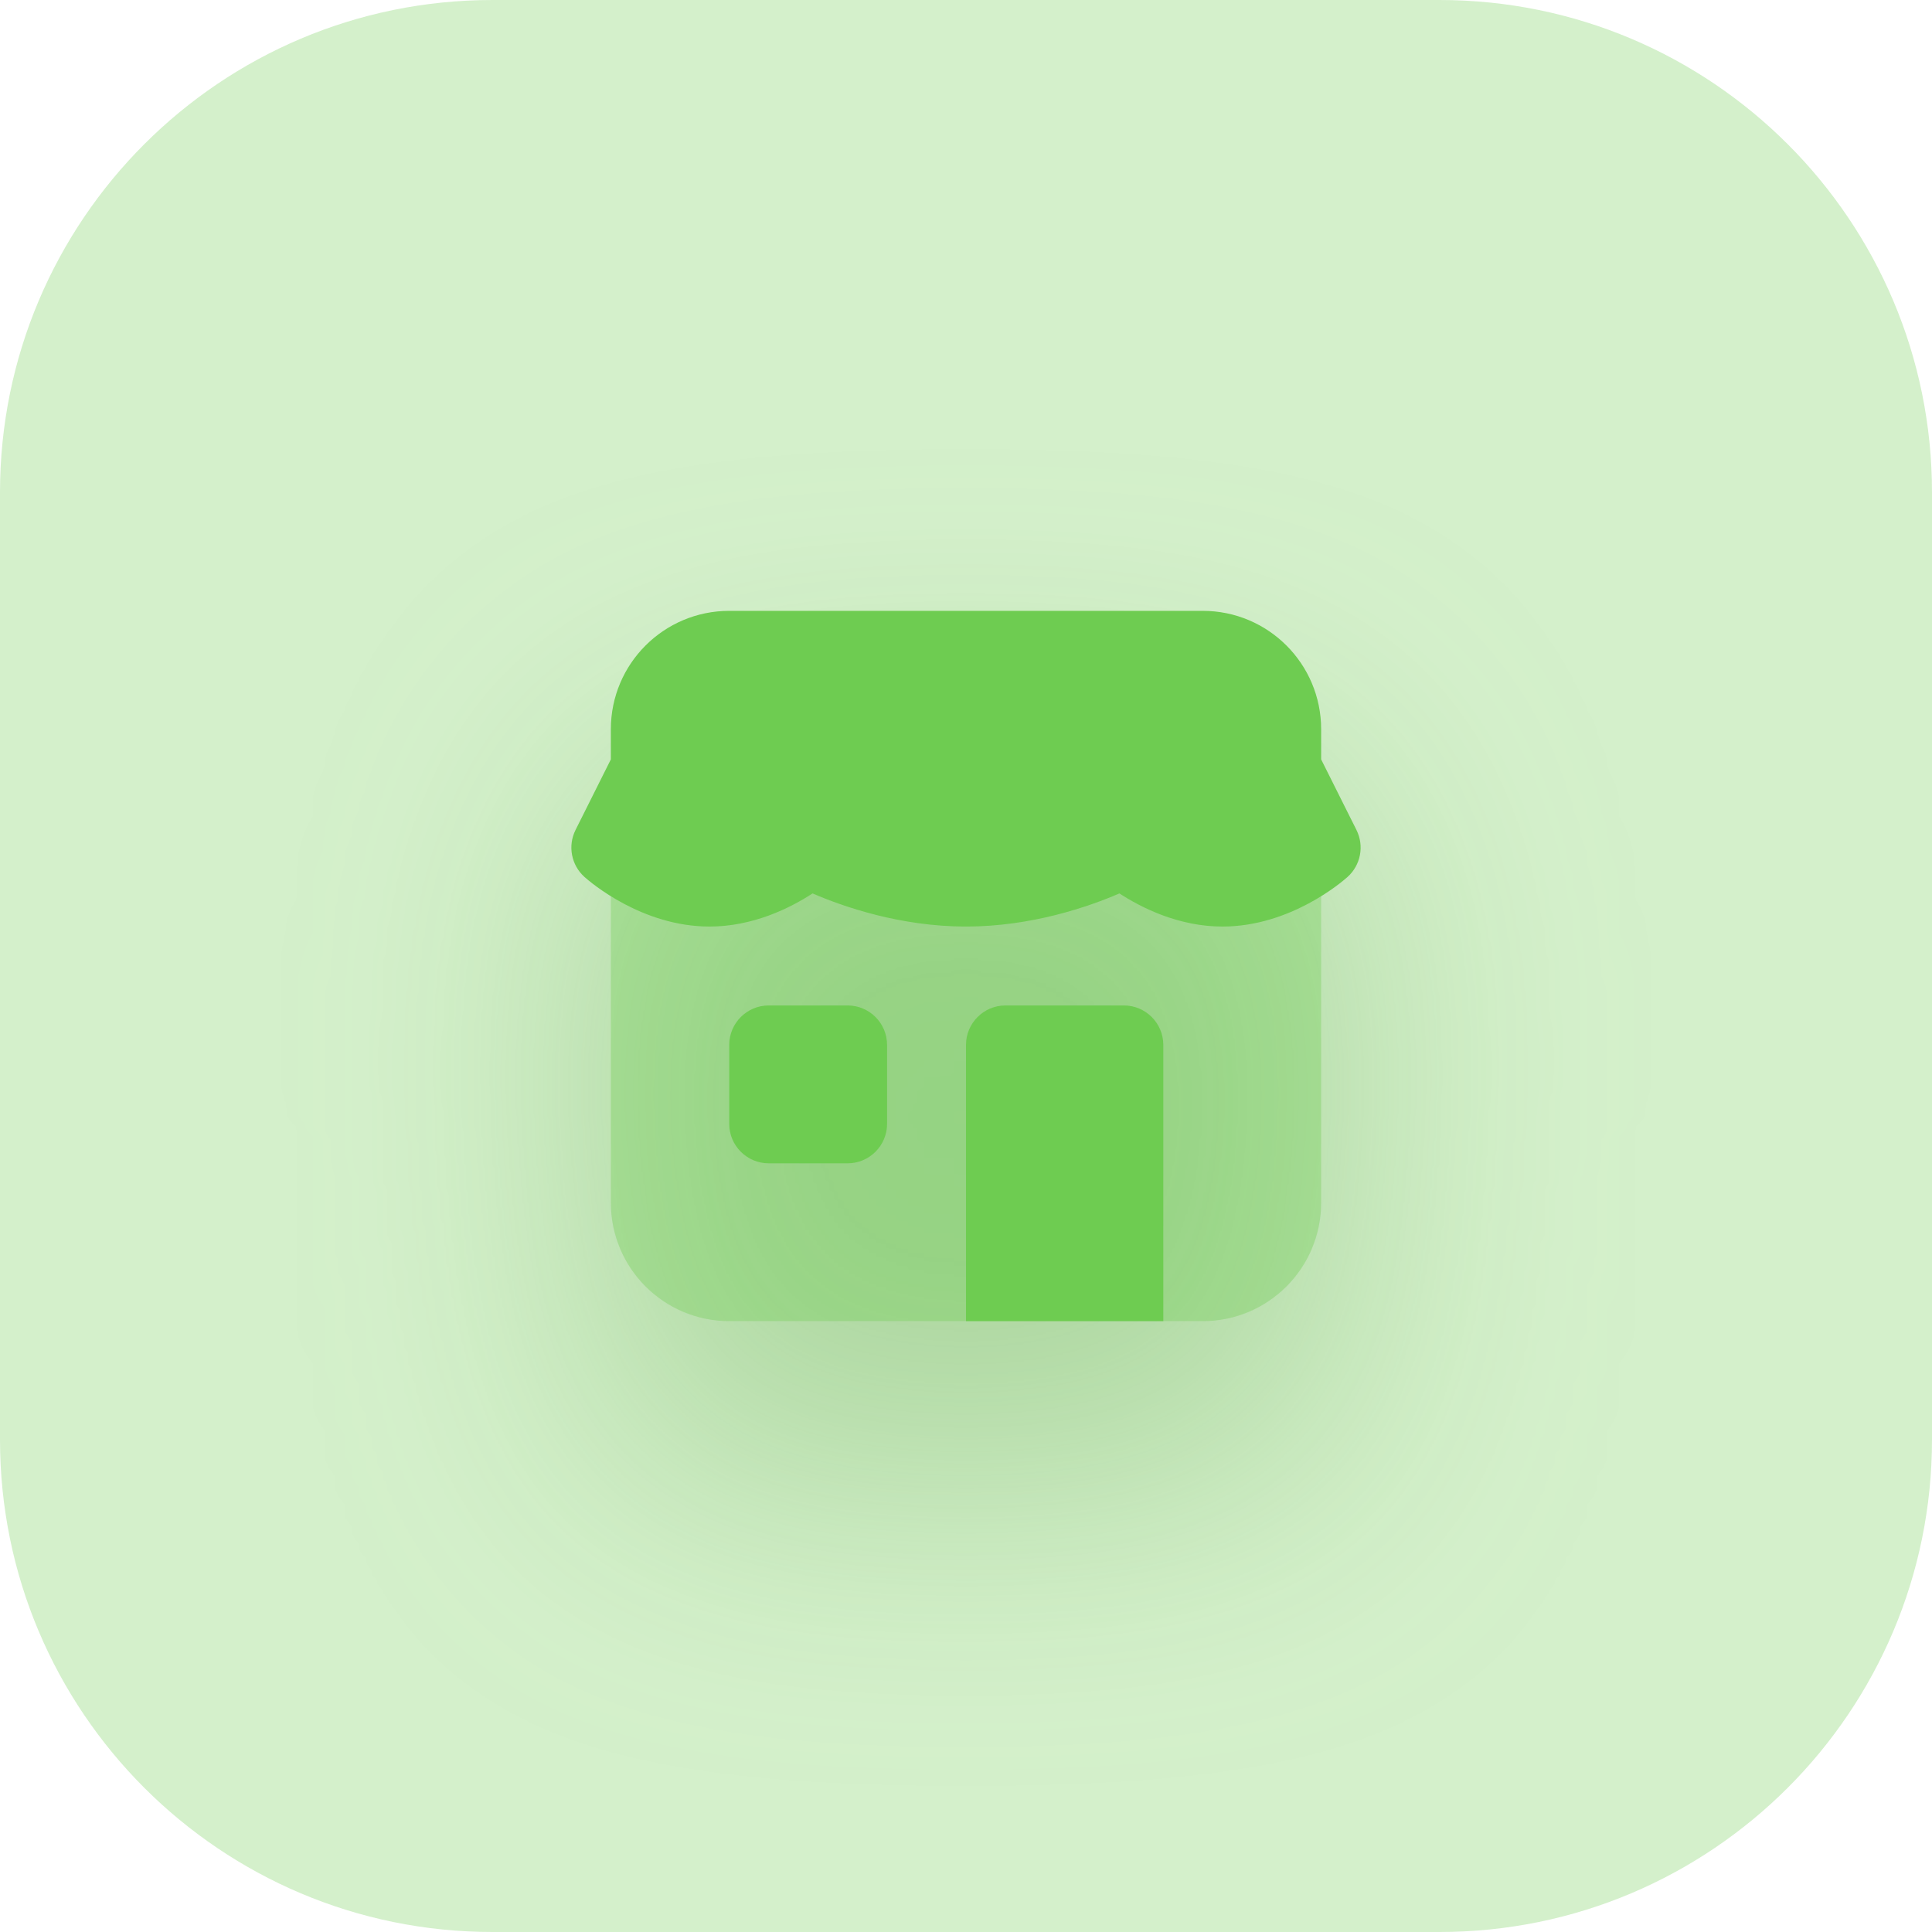
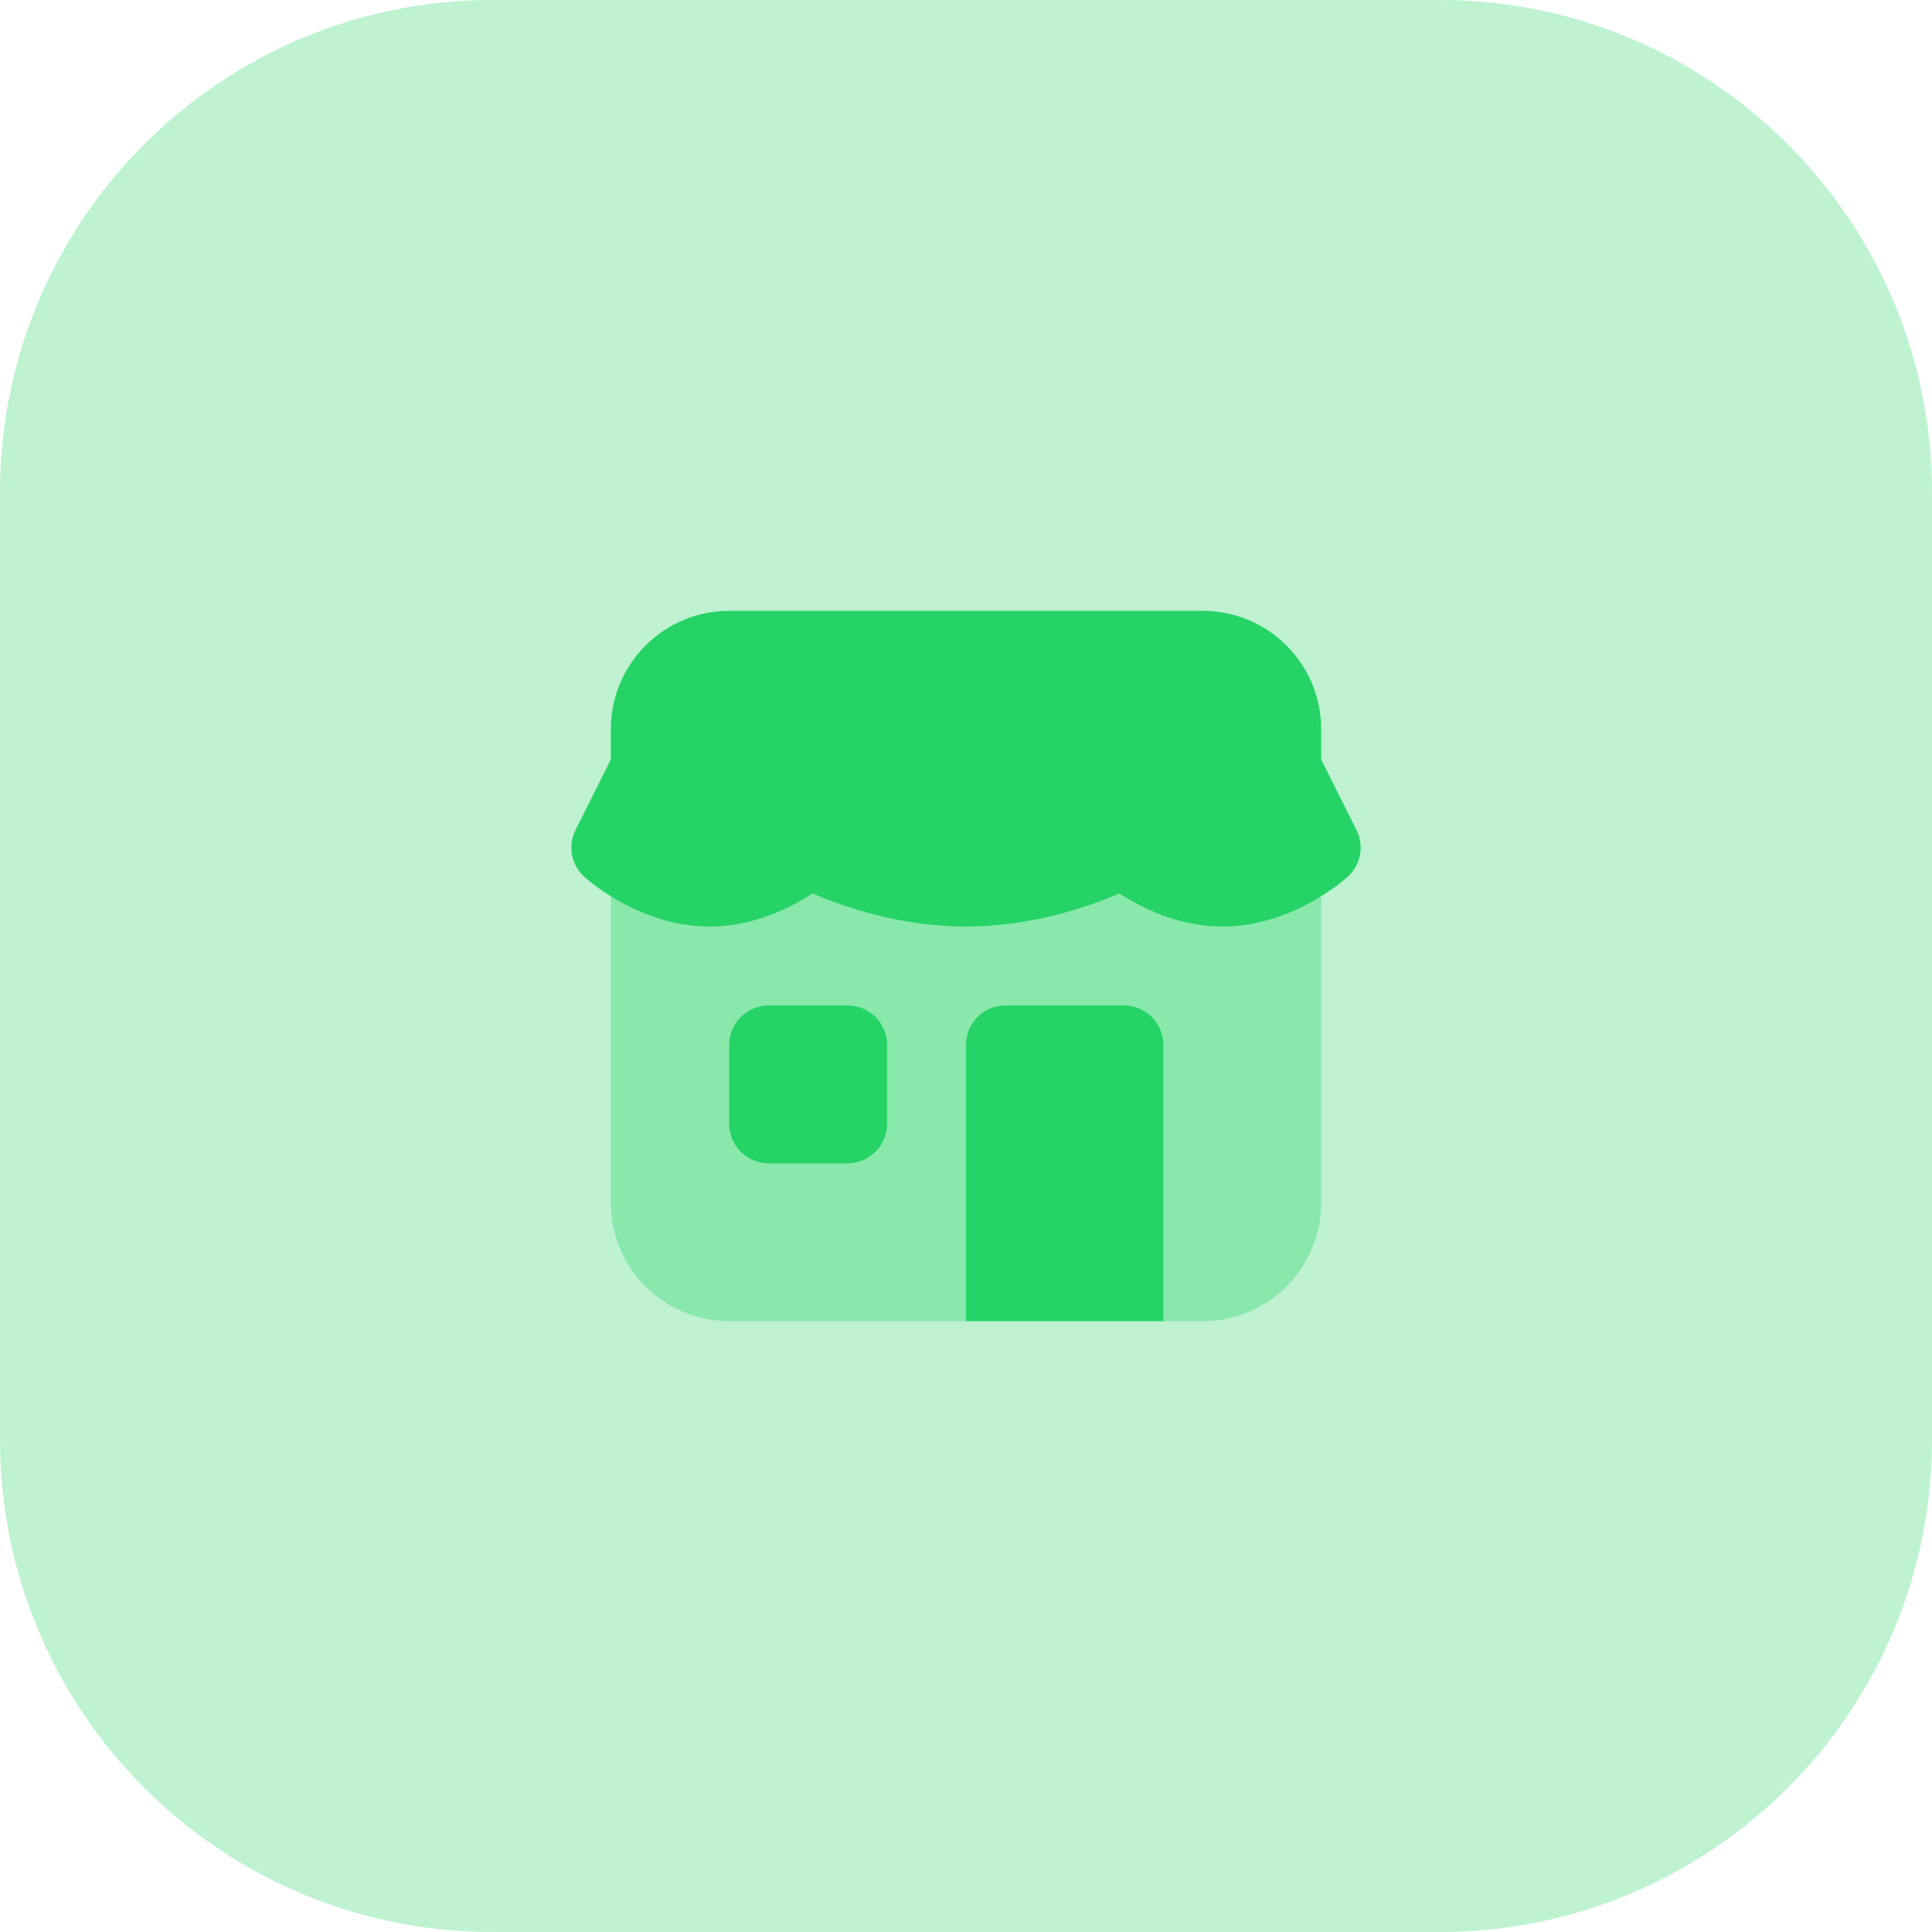
<svg xmlns="http://www.w3.org/2000/svg" width="102" height="102" viewBox="0 0 102 102" fill="none">
-   <rect opacity="0.3" width="102" height="102" rx="26" fill="#6ecc51" />
-   <g filter="url(#filter0_d)">
-     <path opacity="0.35" d="M63.5 69.75H38.5C35.048 69.75 32.25 66.952 32.25 63.5V40.583H69.75V63.5C69.75 66.952 66.952 69.75 63.5 69.75Z" fill="#6ecc51" />
-     <path d="M61.417 69.75H51V55.167C51 54.017 51.933 53.083 53.083 53.083H59.333C60.483 53.083 61.417 54.017 61.417 55.167L61.417 69.75Z" fill="#6ecc51" />
-     <path d="M44.75 61.417H40.583C39.433 61.417 38.5 60.483 38.5 59.333V55.167C38.5 54.017 39.433 53.083 40.583 53.083H44.75C45.9 53.083 46.833 54.017 46.833 55.167V59.333C46.833 60.483 45.9 61.417 44.75 61.417Z" fill="#6ecc51" />
-     <path d="M71.615 43.819L69.75 40.092V38.5C69.75 35.048 66.952 32.25 63.5 32.25H38.5C35.048 32.25 32.25 35.048 32.25 38.5V40.092L30.385 43.819C29.965 44.66 30.16 45.677 30.863 46.304C31.163 46.571 33.89 48.917 37.458 48.917C39.767 48.917 41.725 47.933 42.9 47.169C44.515 47.865 47.525 48.917 51 48.917C54.475 48.917 57.485 47.865 59.1 47.169C60.275 47.933 62.233 48.917 64.542 48.917C68.11 48.917 70.838 46.571 71.138 46.304C71.84 45.677 72.035 44.66 71.615 43.819V43.819Z" fill="#6ecc51" />
-   </g>
-   <defs>
-     <filter id="filter0_d" x="11" y="19" width="80" height="80" filterUnits="userSpaceOnUse" color-interpolation-filters="sRGB">
-       <feFlood flood-opacity="0" result="BackgroundImageFix" />
-       <feColorMatrix in="SourceAlpha" type="matrix" values="0 0 0 0 0 0 0 0 0 0 0 0 0 0 0 0 0 0 127 0" />
-       <feOffset dy="8" />
-       <feGaussianBlur stdDeviation="7.5" />
-       <feColorMatrix type="matrix" values="0 0 0 0 0.376 0 0 0 0 0.651 0 0 0 0 0.29 0 0 0 0.35 0" />
-       <feBlend mode="normal" in2="BackgroundImageFix" result="effect1_dropShadow" />
-       <feBlend mode="normal" in="SourceGraphic" in2="effect1_dropShadow" result="shape" />
-     </filter>
-   </defs>
+   <rect opacity="0.3" width="102" height="102" rx="26" fill="#25D366" />
+   <path opacity="0.35" d="M63.5 69.75H38.5C35.048 69.75 32.25 66.952 32.25 63.5V40.583H69.75V63.5C69.75 66.952 66.952 69.75 63.5 69.75Z" fill="#25D366" />
+   <path d="M61.417 69.75H51V55.167C51 54.017 51.933 53.083 53.083 53.083H59.333C60.483 53.083 61.417 54.017 61.417 55.167L61.417 69.75Z" fill="#25D366" />
+   <path d="M44.75 61.417H40.583C39.433 61.417 38.5 60.483 38.5 59.333V55.167C38.5 54.017 39.433 53.083 40.583 53.083H44.75C45.9 53.083 46.833 54.017 46.833 55.167V59.333C46.833 60.483 45.9 61.417 44.75 61.417Z" fill="#25D366" />
+   <path d="M71.615 43.819L69.75 40.092V38.5C69.75 35.048 66.952 32.25 63.5 32.25H38.5C35.048 32.25 32.25 35.048 32.25 38.5V40.092L30.385 43.819C29.965 44.66 30.16 45.677 30.863 46.304C31.163 46.571 33.89 48.917 37.458 48.917C39.767 48.917 41.725 47.933 42.9 47.169C44.515 47.865 47.525 48.917 51 48.917C54.475 48.917 57.485 47.865 59.1 47.169C60.275 47.933 62.233 48.917 64.542 48.917C68.11 48.917 70.838 46.571 71.138 46.304C71.84 45.677 72.035 44.66 71.615 43.819Z" fill="#25D366" />
</svg>
